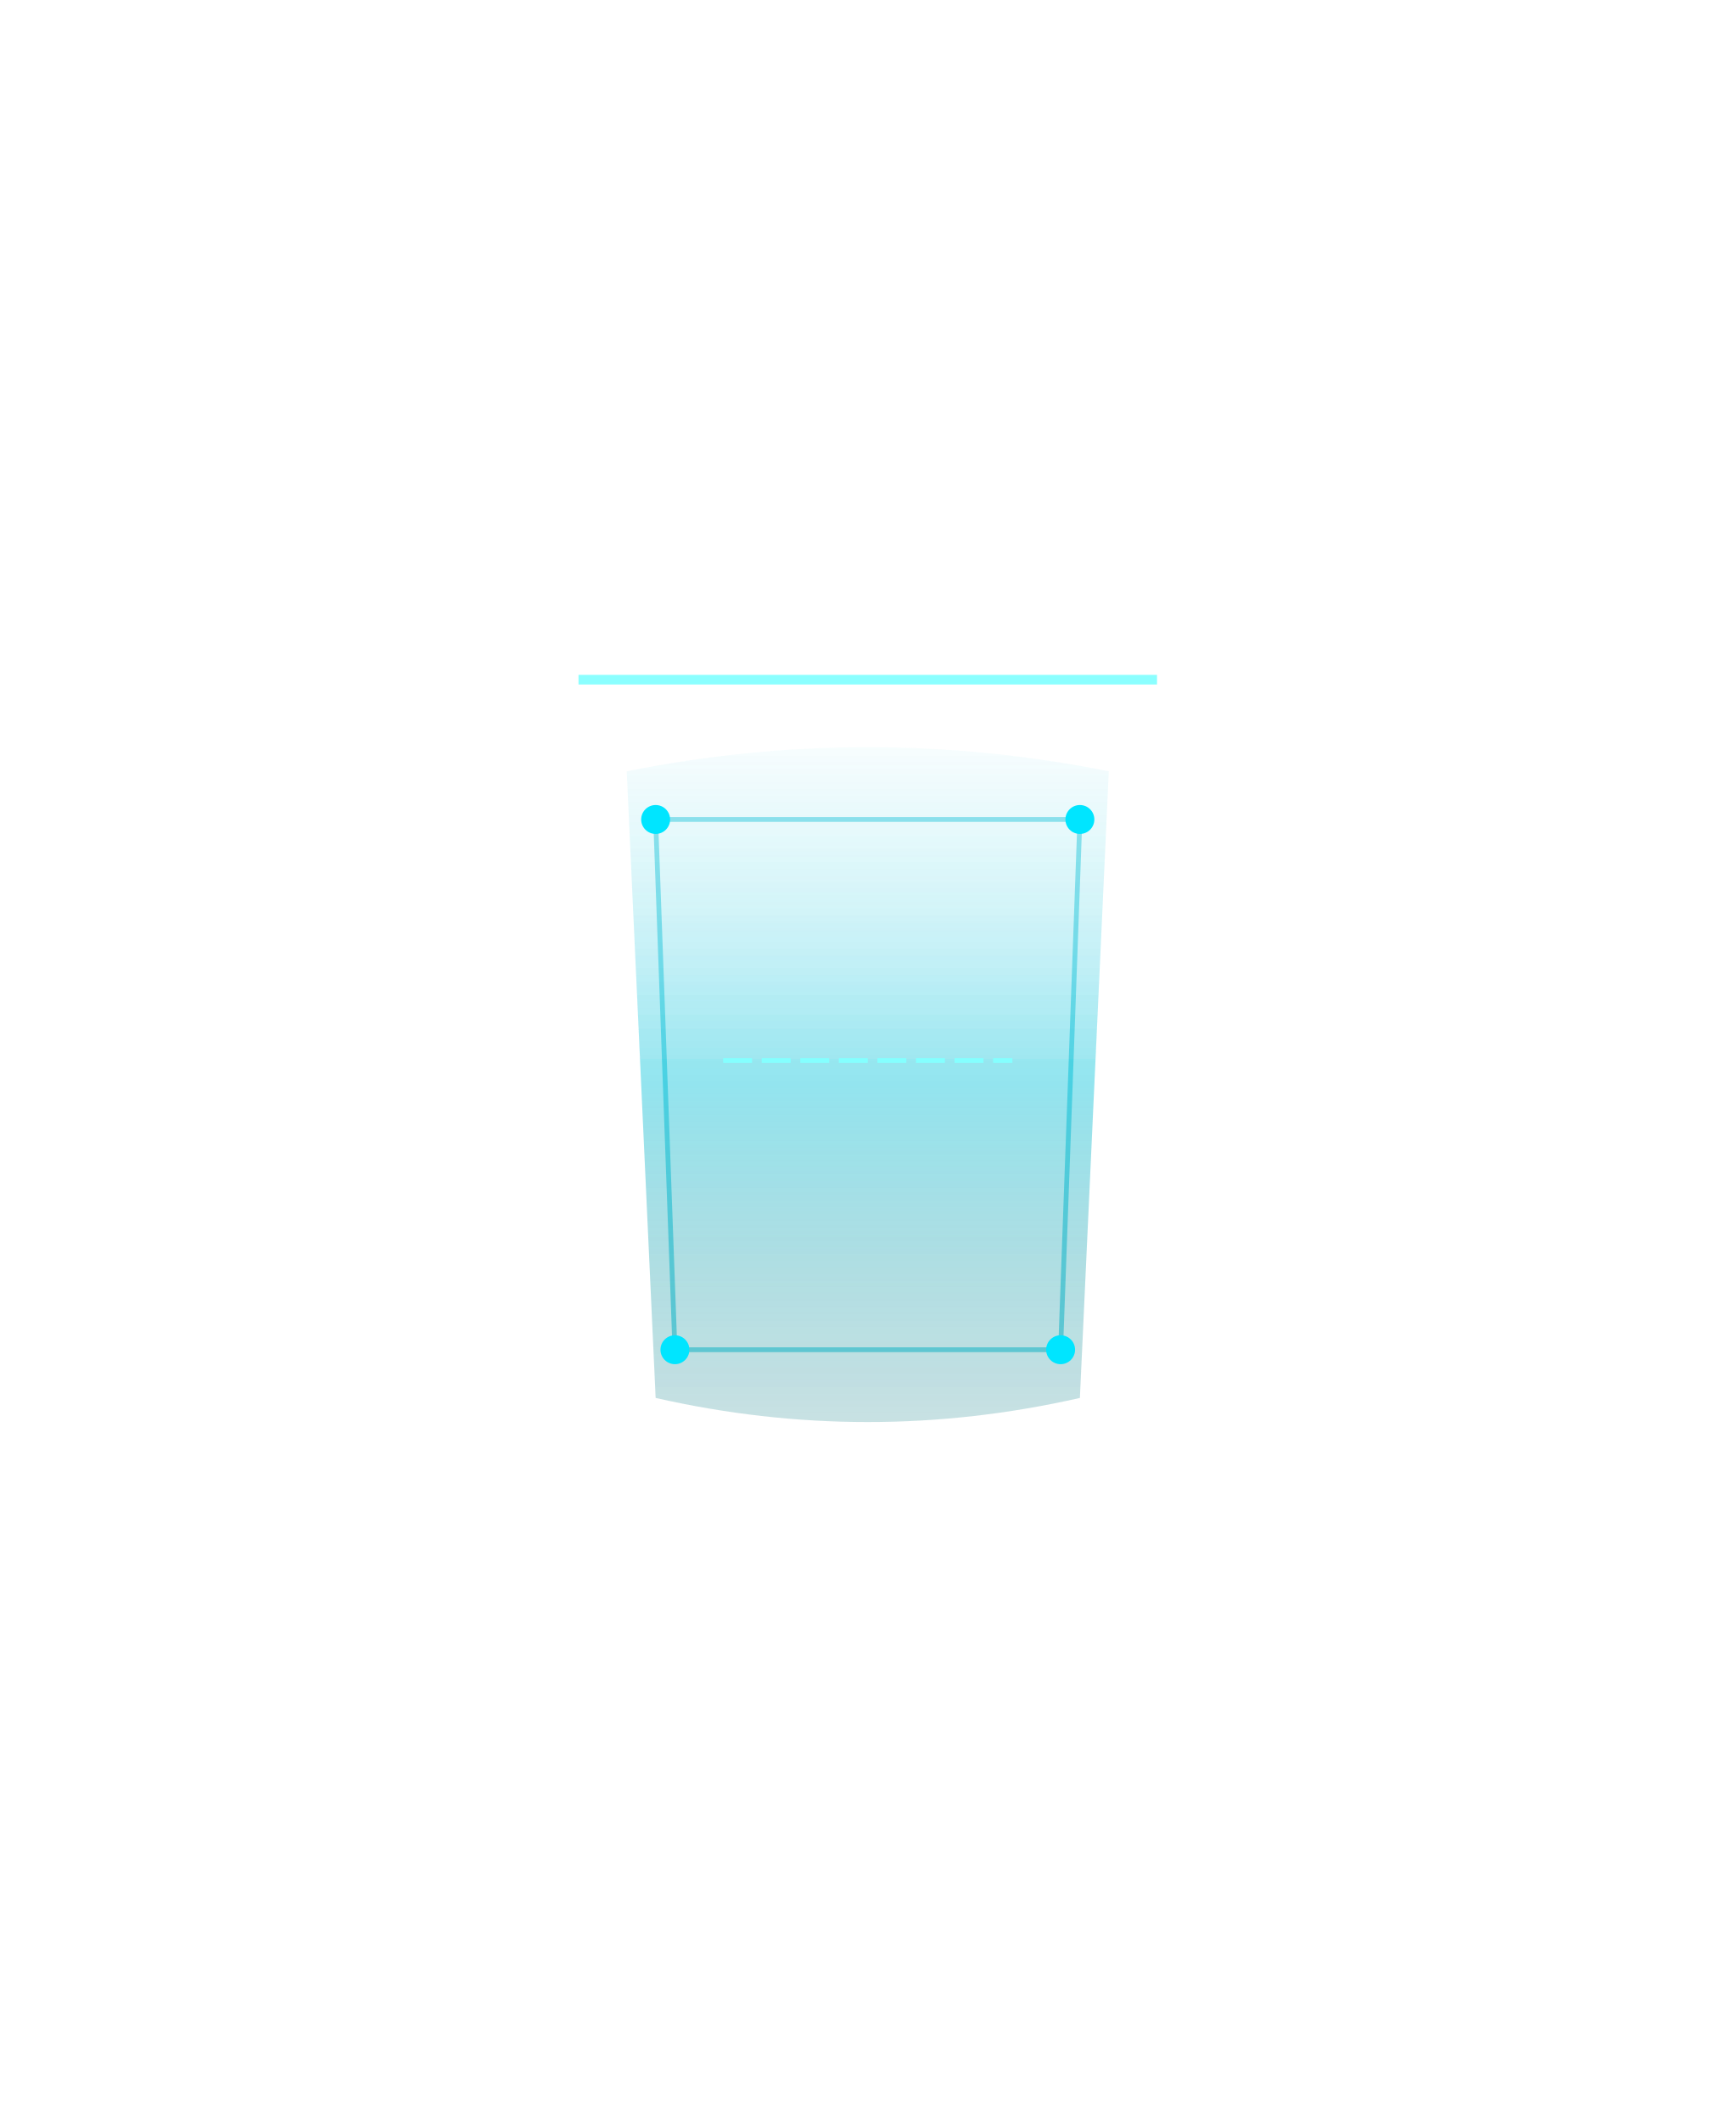
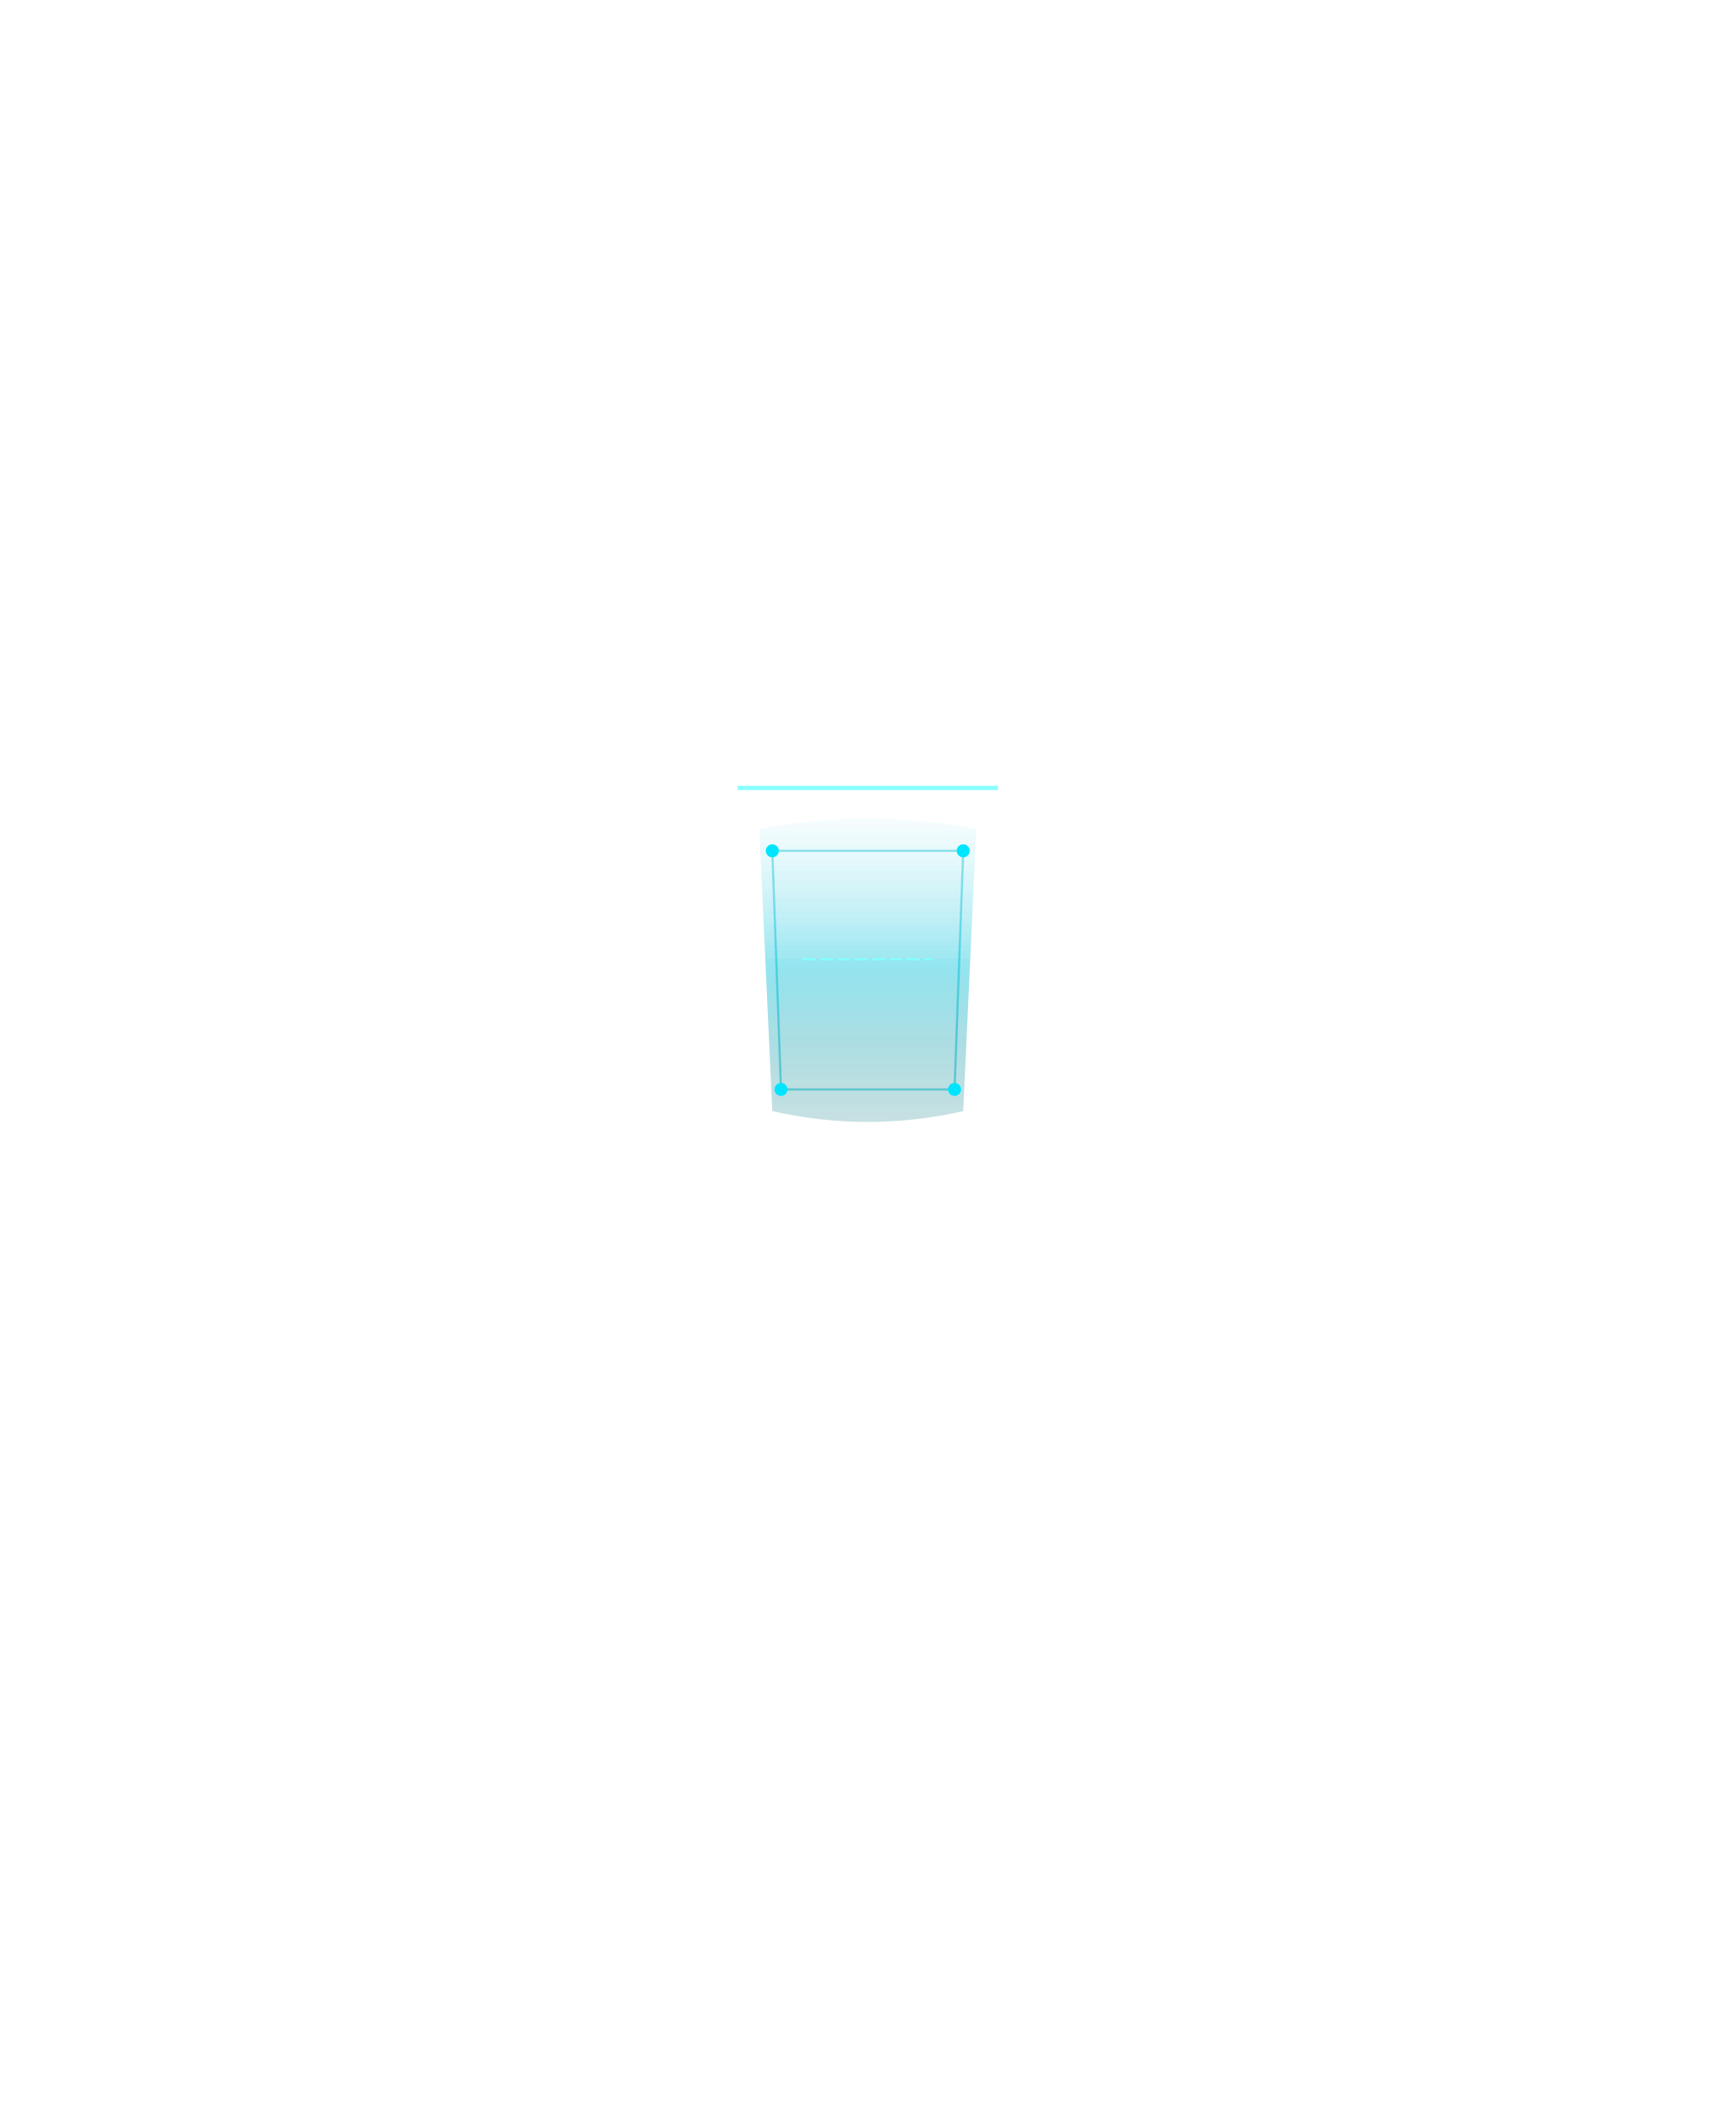
<svg xmlns="http://www.w3.org/2000/svg" viewBox="0 0 180 220">
  <defs>
    <linearGradient id="holoField" x1="0%" y1="0%" x2="0%" y2="100%">
      <stop offset="0%" stop-color="#E0F7FA" stop-opacity="0.2" />
      <stop offset="50%" stop-color="#00BCD4" stop-opacity="0.4" />
      <stop offset="100%" stop-color="#006064" stop-opacity="0.2" />
    </linearGradient>
    <filter id="scanLineFilter">
      <feFlood flood-color="#00E5FF" flood-opacity="0.1" result="color" />
      <feComposite in="color" in2="SourceGraphic" operator="in" result="tint" />
      <feMerge>
        <feMergeNode in="SourceGraphic" />
        <feMergeNode in="tint" />
      </feMerge>
    </filter>
  </defs>
-   <g transform="translate(0, 0)">
+   <g transform="translate(49.5, 50) scale(0.45)">
    <path d="M68 85 L112 85 L110 140 L70 140 Z" fill="none" stroke="#00BCD4" stroke-width="0.5" opacity="0.5" />
    <path d="M65 80 Q90 75 115 80 L112 145 Q90 150 68 145 Z" fill="url(#holoField)" filter="url(#scanLineFilter)">
      <animate attributeName="opacity" values="0.7;0.9;0.7" dur="2s" repeatCount="indefinite" />
    </path>
    <rect x="60" y="70" width="60" height="1" fill="#18FFFF" opacity="0.5">
      <animate attributeName="y" values="70;150;70" dur="3s" repeatCount="indefinite" />
    </rect>
    <circle cx="68" cy="85" r="1.5" fill="#00E5FF" />
    <circle cx="112" cy="85" r="1.5" fill="#00E5FF" />
    <circle cx="70" cy="140" r="1.5" fill="#00E5FF" />
    <circle cx="110" cy="140" r="1.5" fill="#00E5FF" />
    <path d="M75 110 L105 110" stroke="#84FFFF" stroke-width="0.5" stroke-dasharray="3,1">
      <animate attributeName="stroke-dashoffset" values="0;100" dur="1s" repeatCount="indefinite" />
    </path>
  </g>
</svg>
